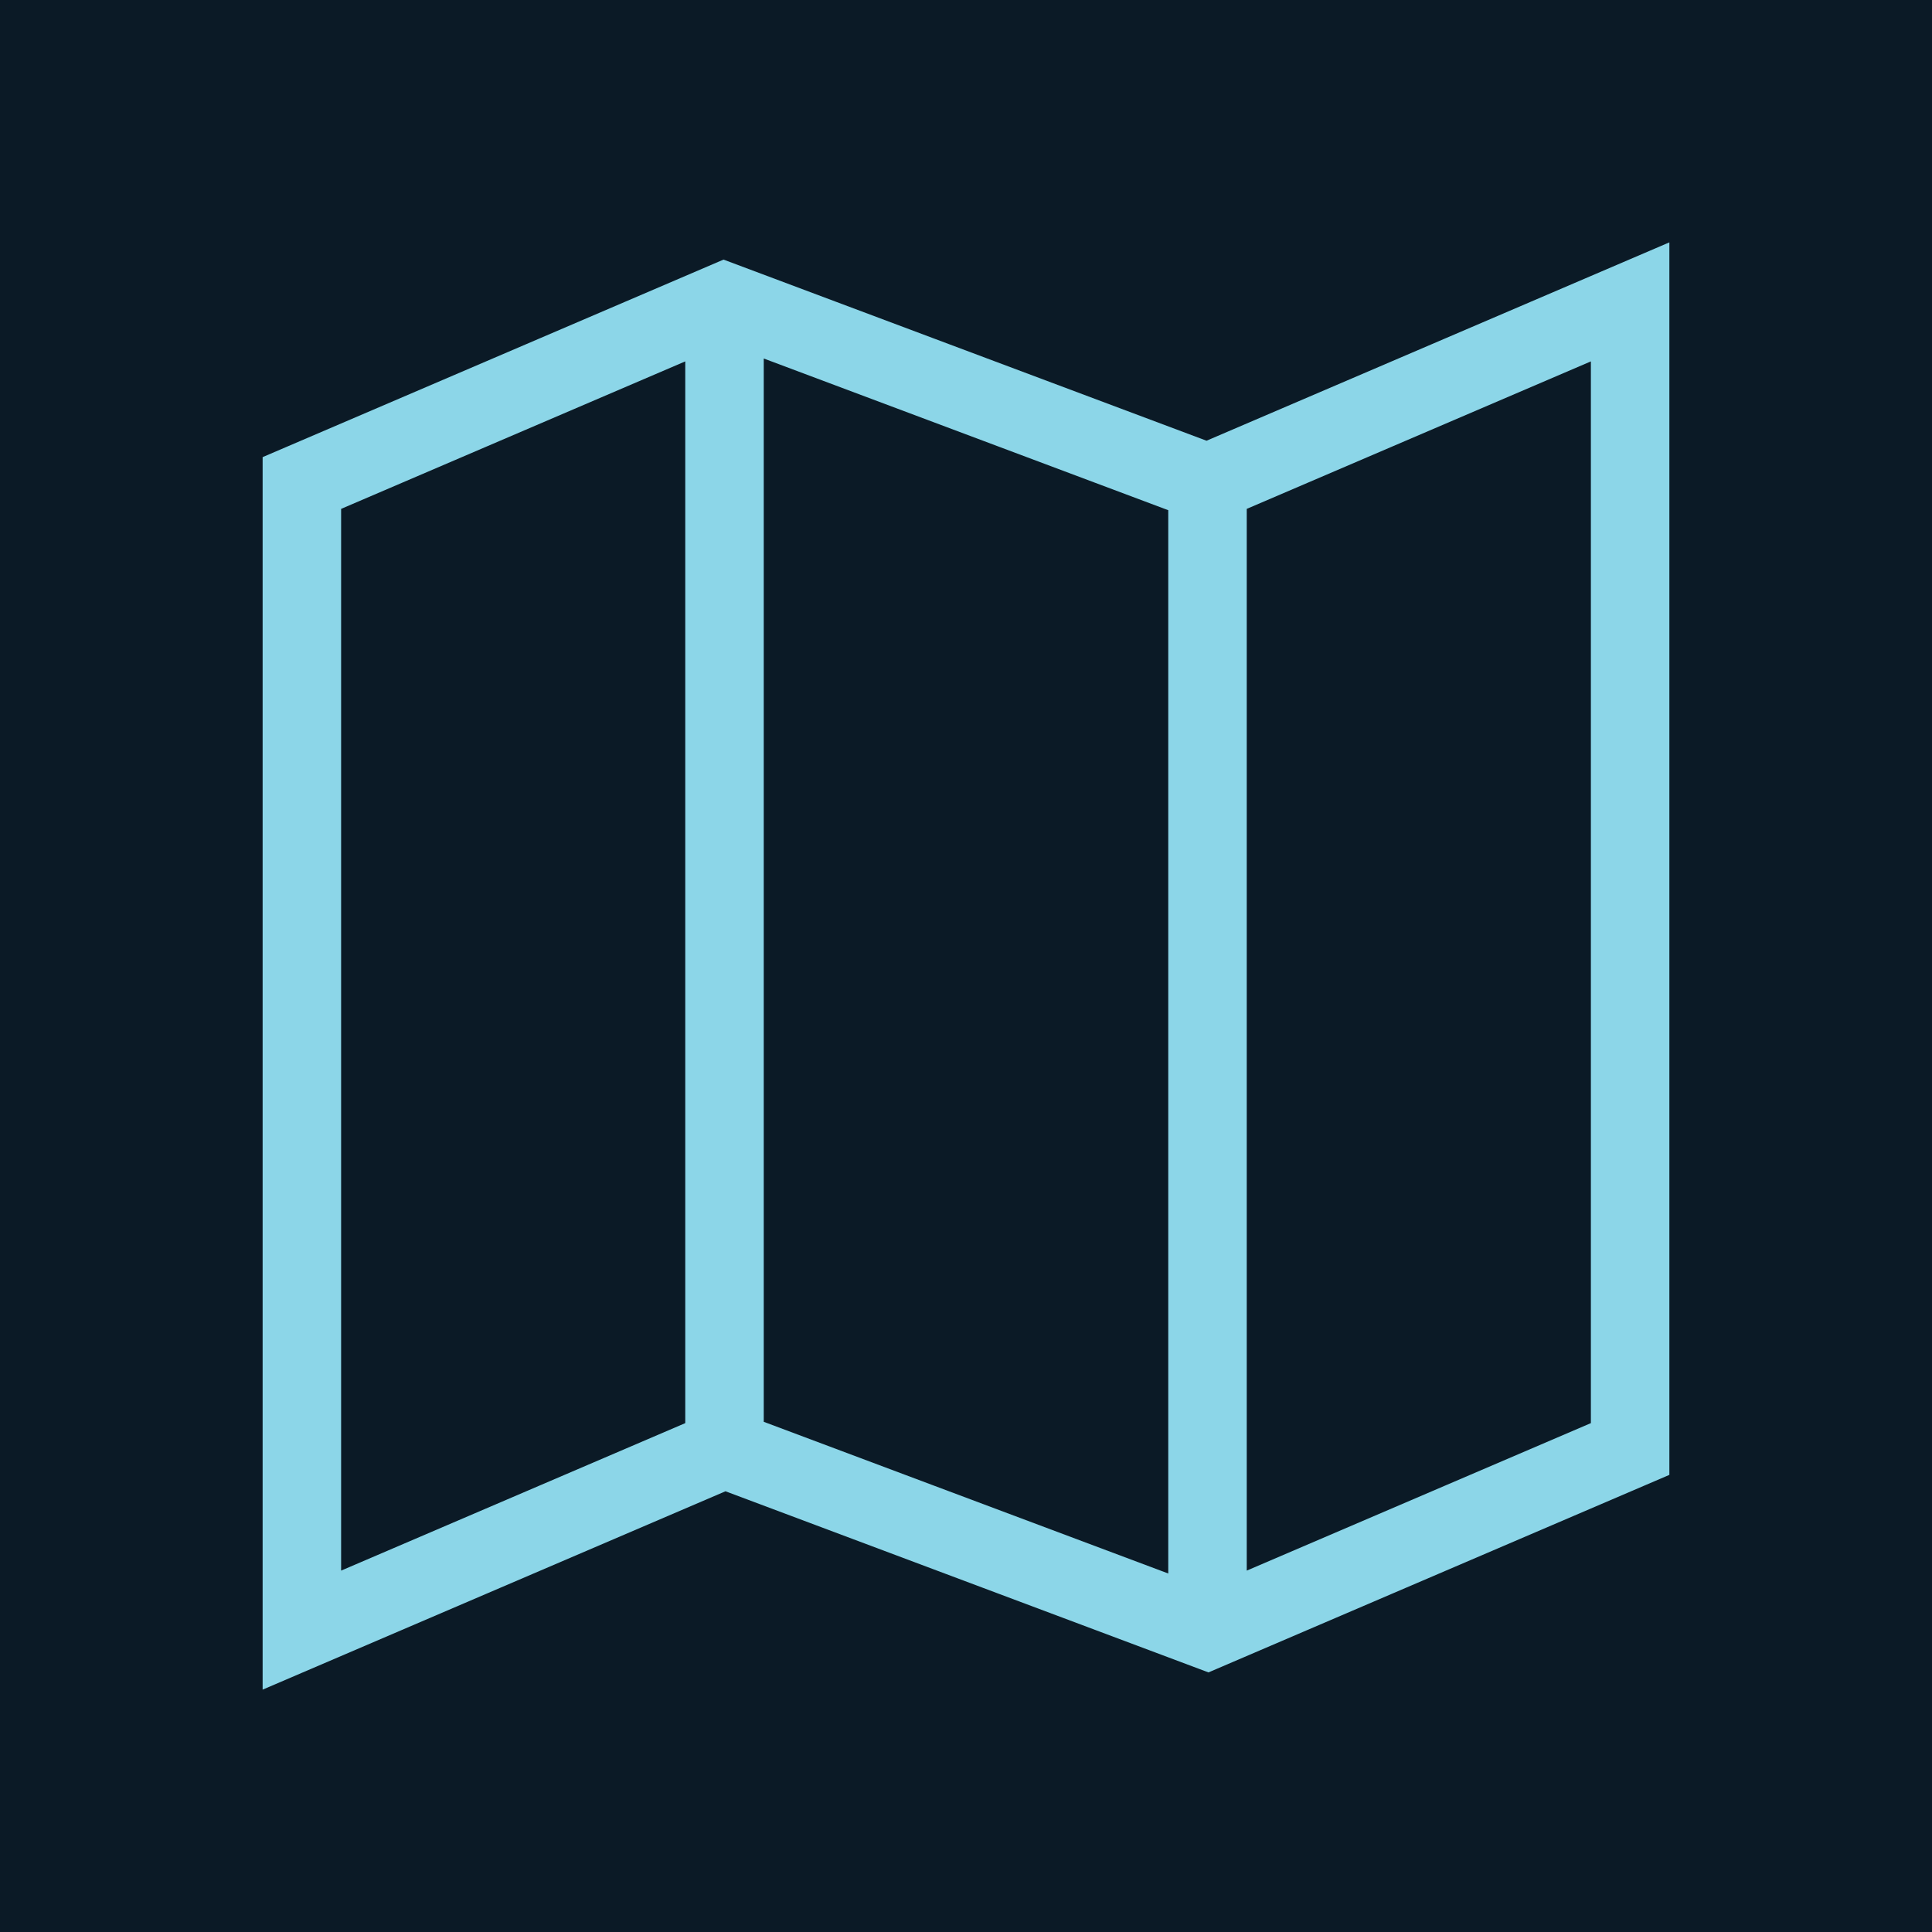
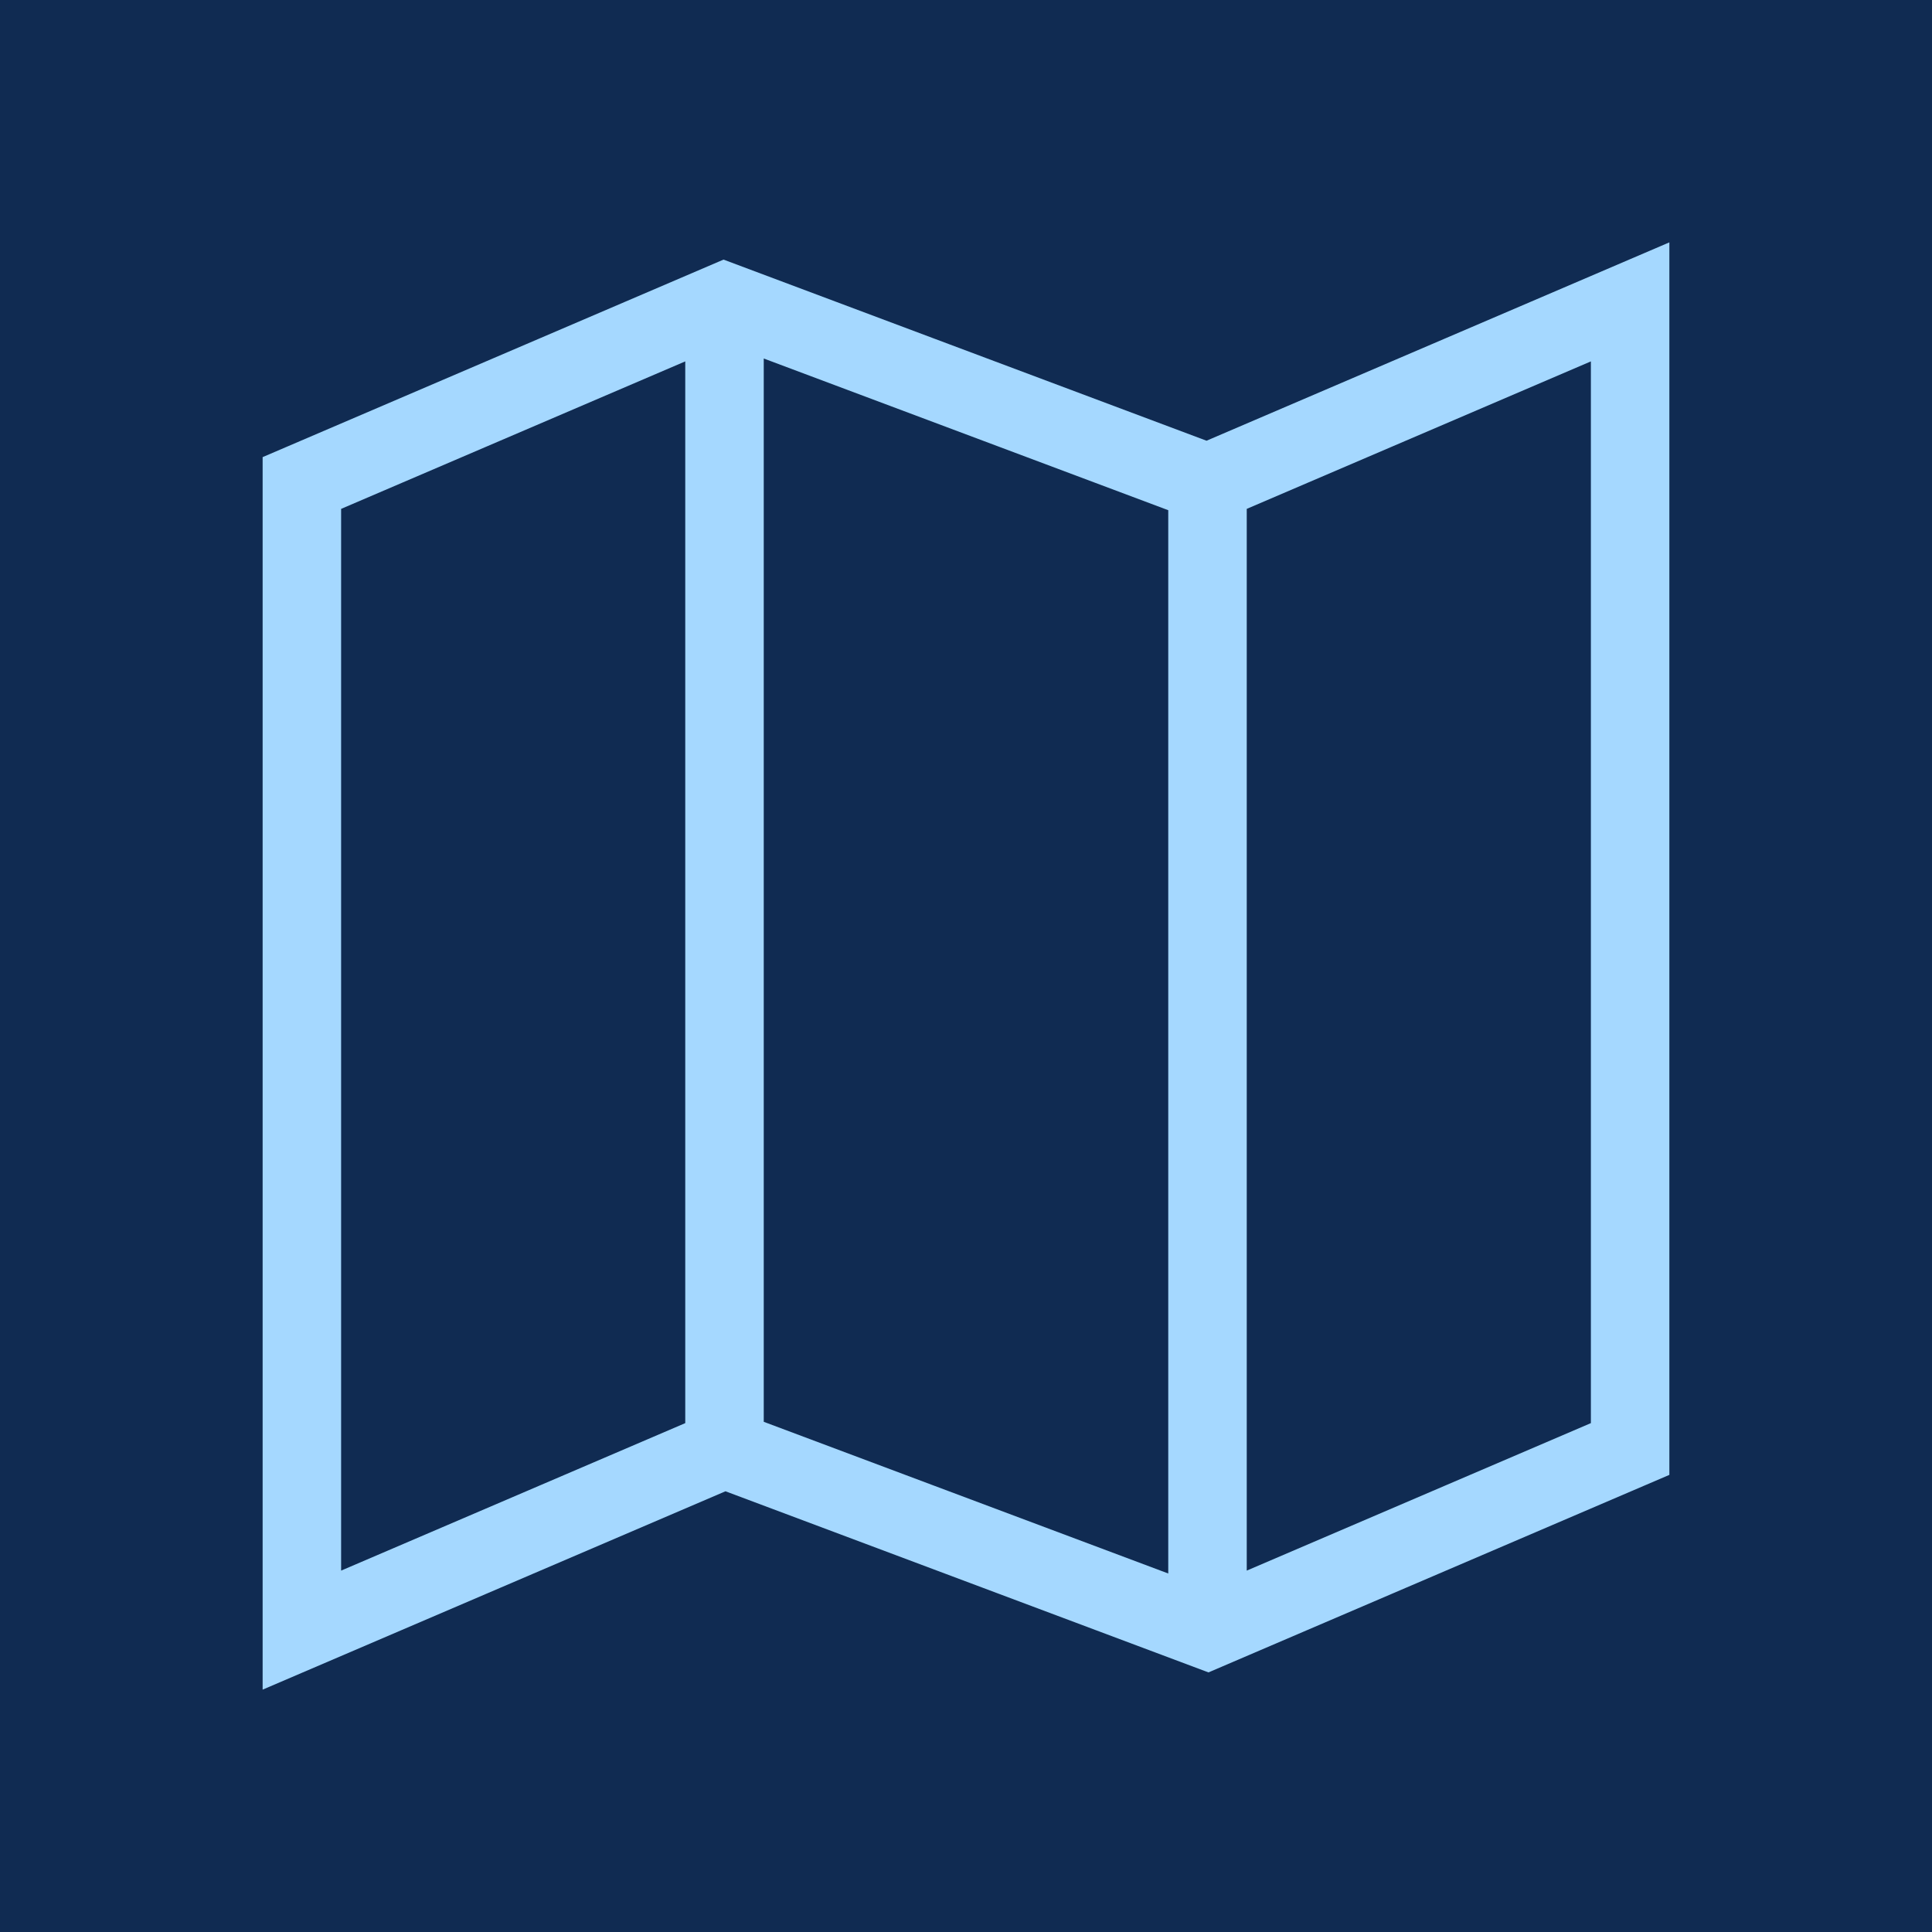
<svg xmlns="http://www.w3.org/2000/svg" viewBox="0 0 32 32">
-   <rect width="32" height="32" fill="#0b1a26" />
-   <path d="m5 8 7-3 8 3 7-3v19l-7 3-8-3-7 3ZM12 5v19M20 8v19" fill="none" stroke="#8cd6e8" stroke-width="1.3" />
+   <rect width="32" height="32" fill="#102b52" />
+   <path d="m5 8 7-3 8 3 7-3v19l-7 3-8-3-7 3ZM12 5v19M20 8v19" fill="none" stroke="#a5d8ff" stroke-width="1.3" />
</svg>
